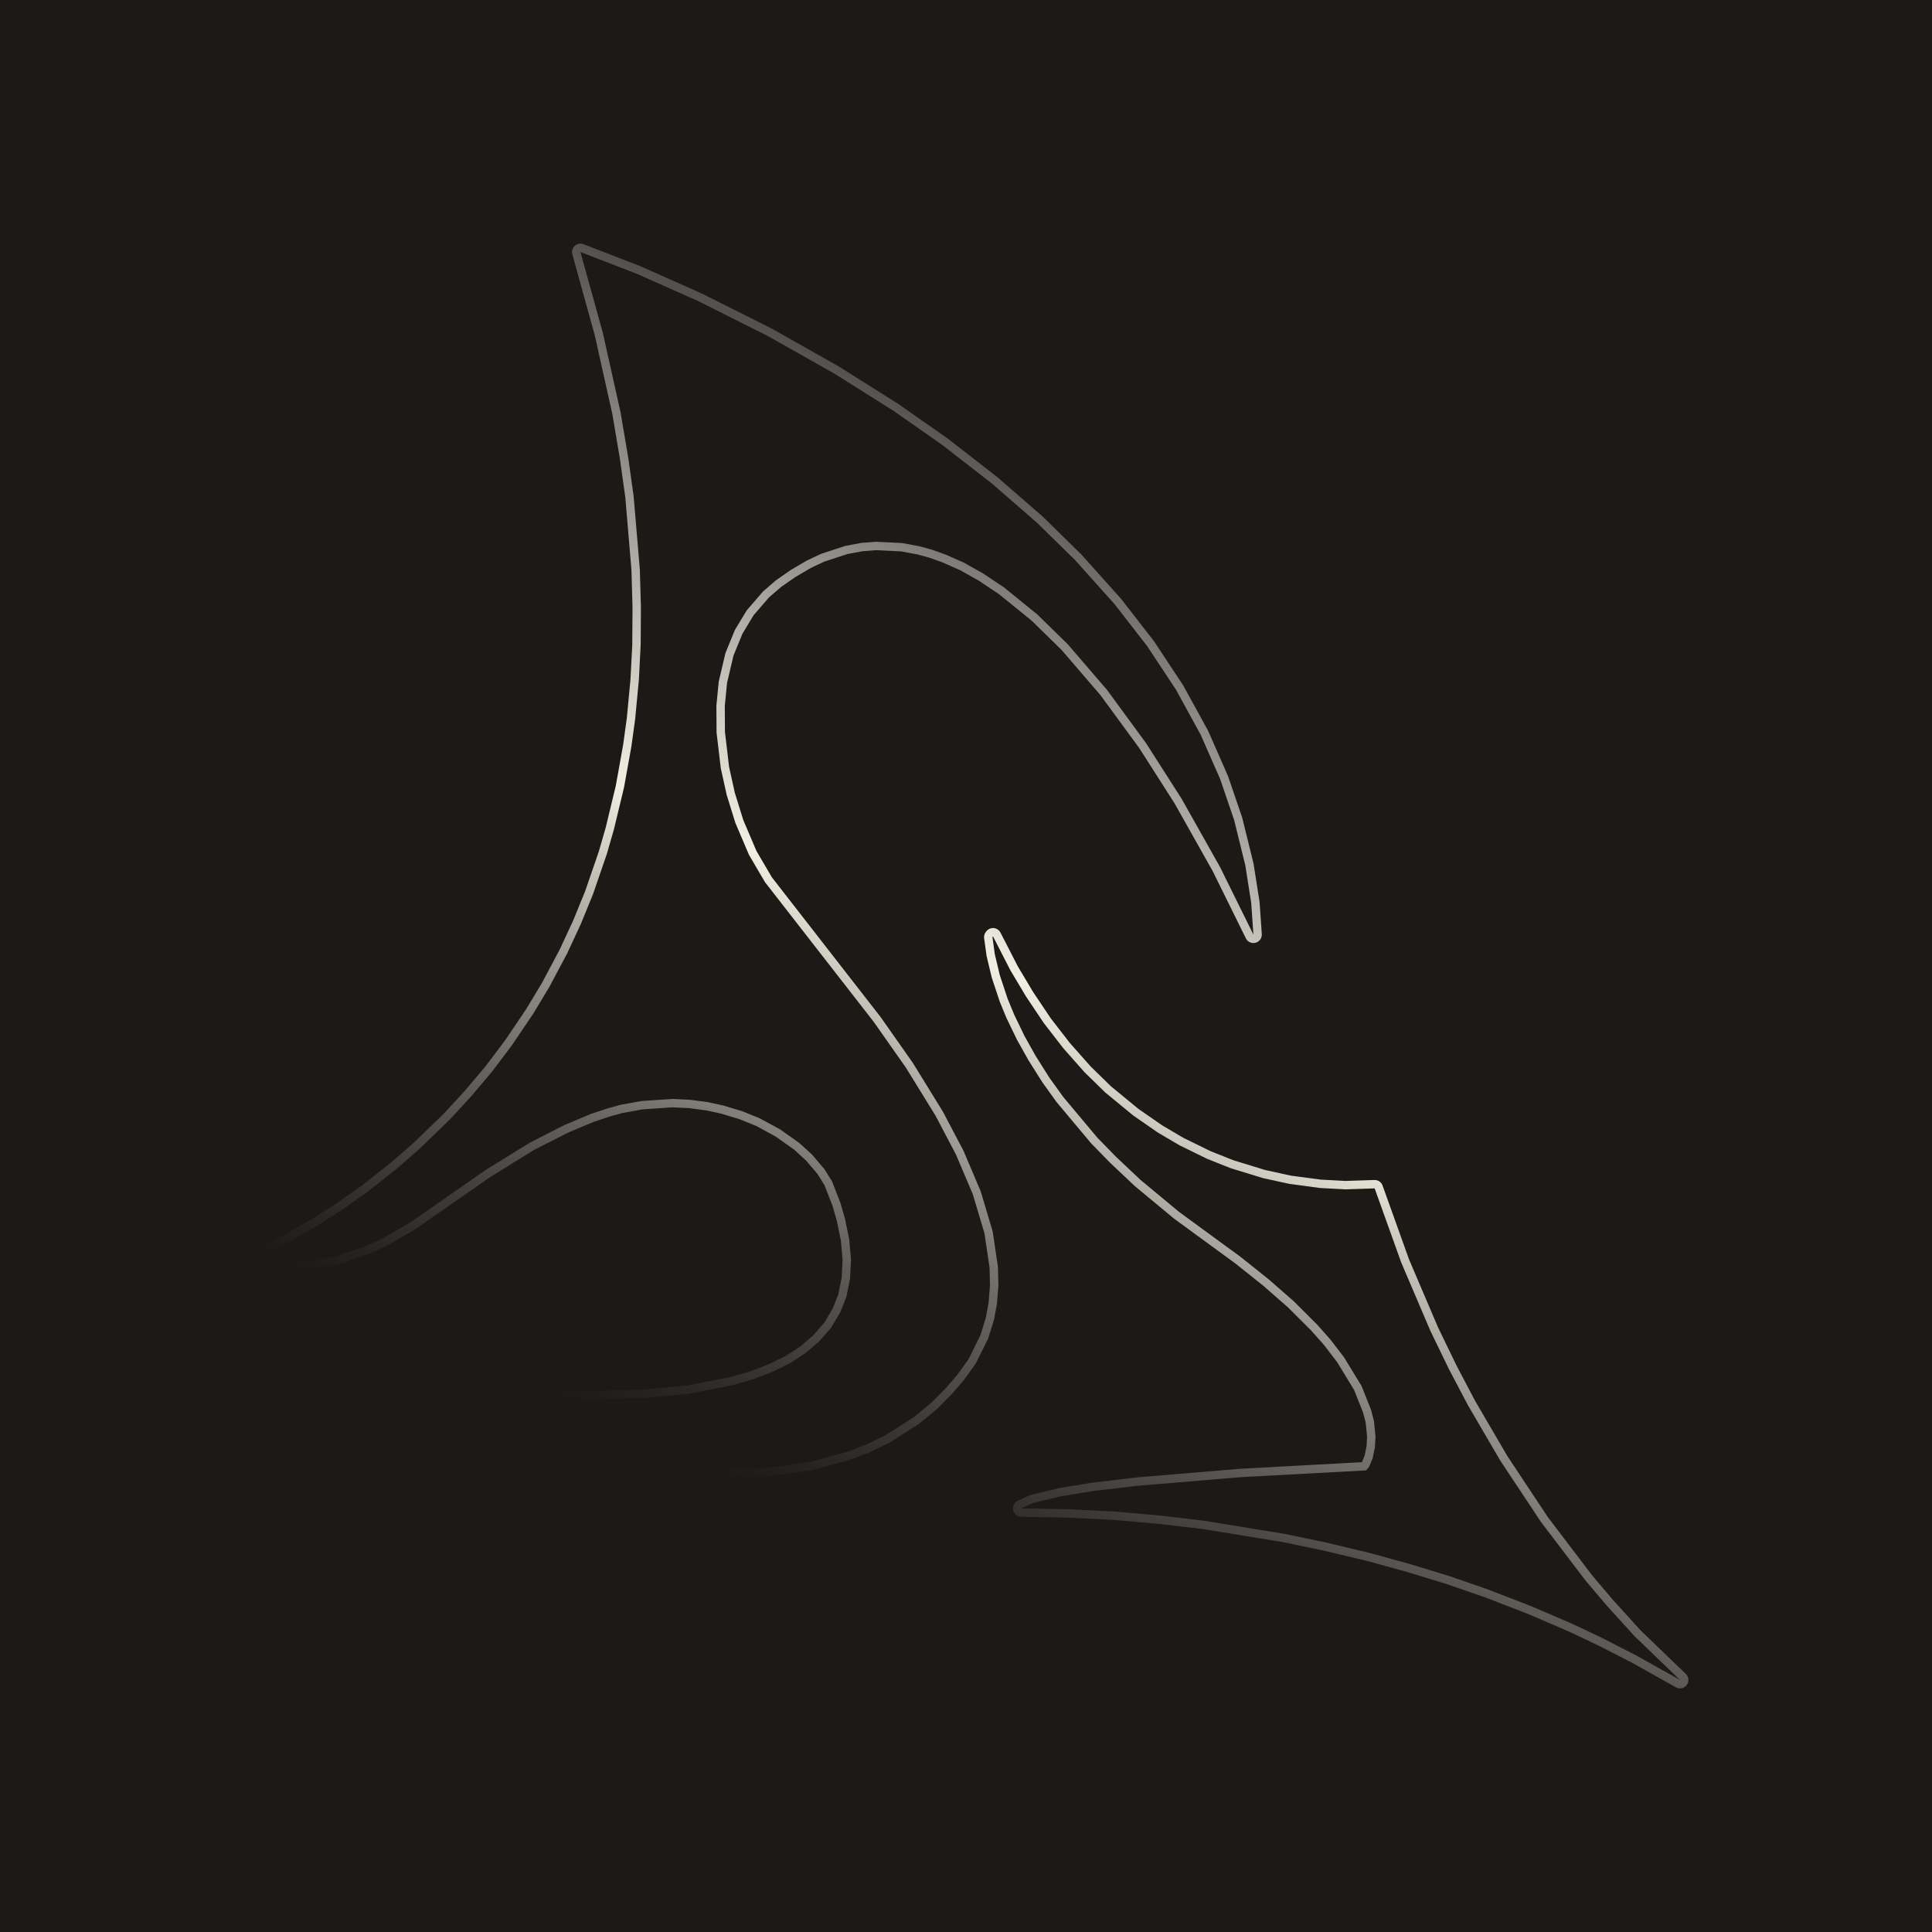
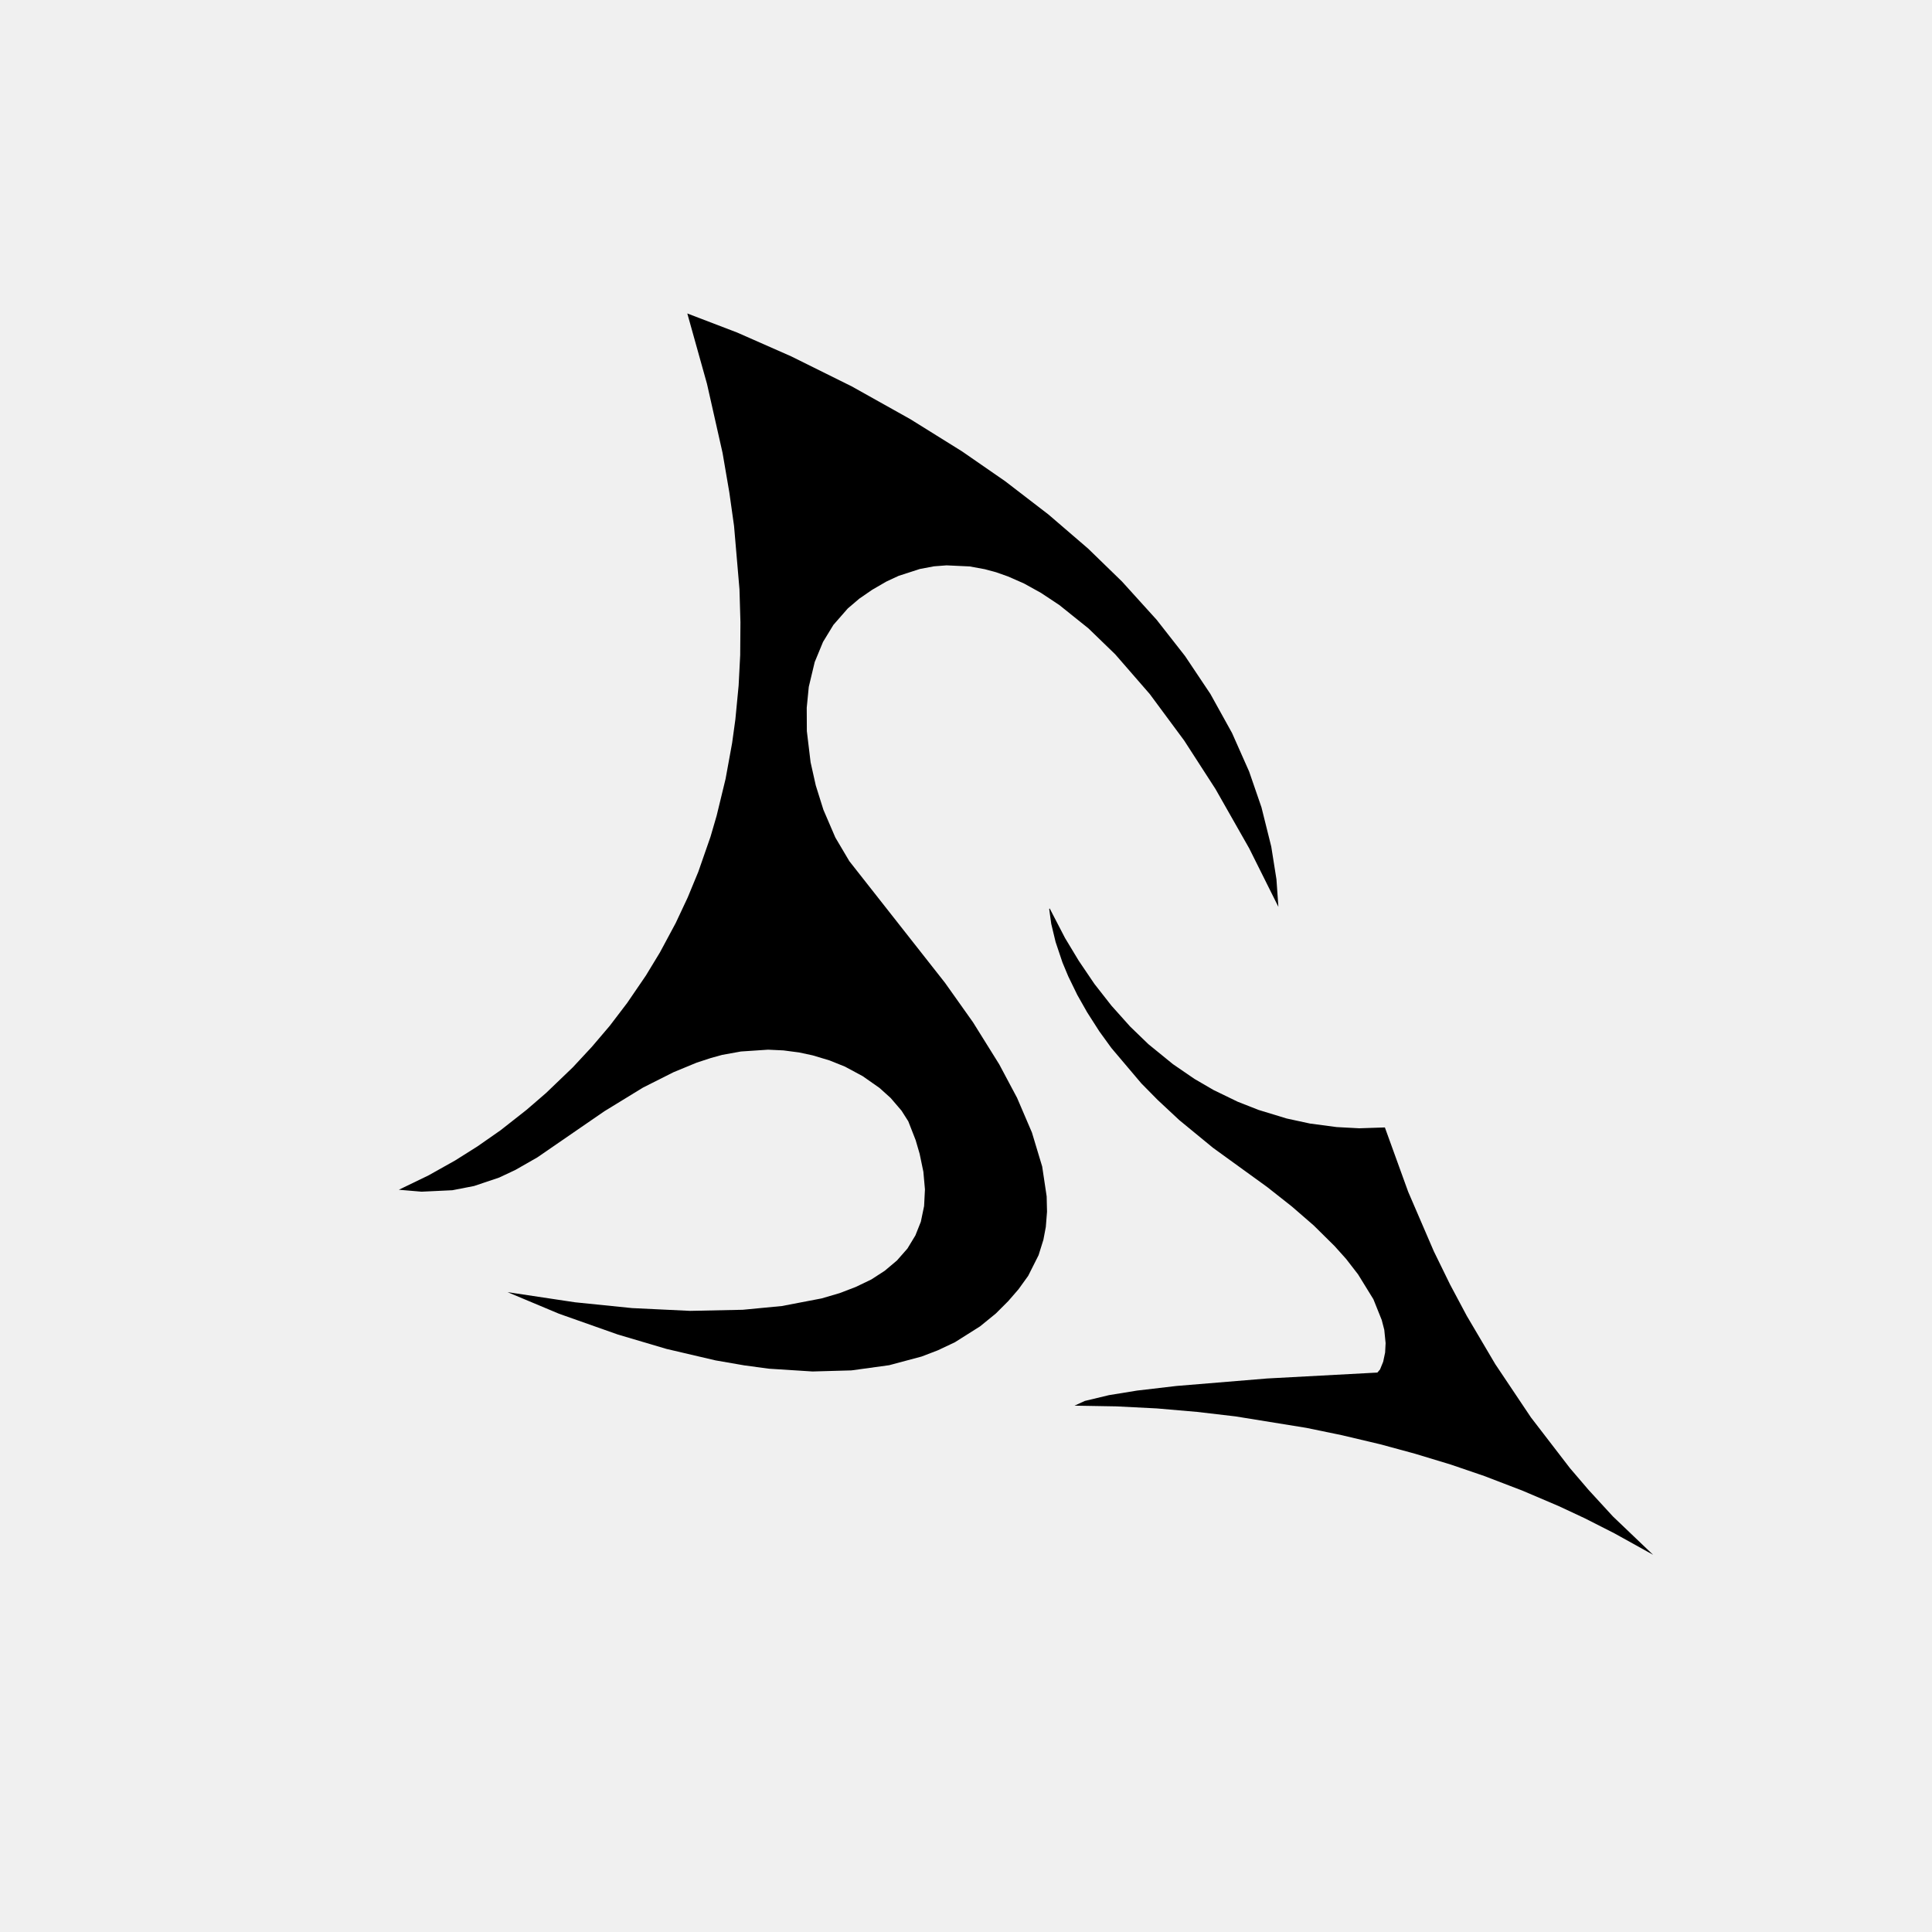
- <svg xmlns="http://www.w3.org/2000/svg" width="46" height="46" viewBox="0 0 46 46" fill="none">
-   <rect width="46" height="46" fill="#1C1A16" />
-   <mask id="path-2-outside-1_103_31989" maskUnits="userSpaceOnUse" x="5" y="5" width="36" height="36" fill="black">
-     <rect fill="white" x="5" y="5" width="36" height="36" />
-     <path fill-rule="evenodd" clip-rule="evenodd" d="M13.82 6L15.172 6.523L16.635 7.174L18.278 7.998L19.869 8.897L21.267 9.777L22.435 10.594L23.61 11.507L24.684 12.44L25.604 13.342L26.543 14.391L27.313 15.383L28 16.422L28.586 17.49L29.051 18.548L29.385 19.527L29.65 20.602L29.791 21.498L29.843 22.253L29.051 20.648L28.137 19.024L27.29 17.698L26.357 16.425L25.421 15.337L24.694 14.626L23.902 13.984L23.407 13.653L22.946 13.395L22.514 13.204L22.19 13.088L21.885 13.005L21.476 12.929L20.848 12.899L20.507 12.926L20.124 12.998L19.548 13.187L19.211 13.346L18.828 13.571L18.481 13.812L18.17 14.08L17.781 14.53L17.499 14.996L17.273 15.548L17.113 16.227L17.057 16.799L17.061 17.44L17.162 18.294L17.303 18.929L17.509 19.593L17.833 20.354L18.213 21.002L20.805 24.333L21.565 25.414L22.275 26.565L22.759 27.485L23.162 28.434L23.44 29.367L23.561 30.184L23.571 30.604L23.538 31.02L23.473 31.371L23.342 31.794L23.061 32.36L22.799 32.727L22.52 33.051L22.183 33.392L21.758 33.742L21.074 34.179L20.609 34.401L20.174 34.569L19.293 34.807L18.268 34.95L17.214 34.979L16.036 34.903L15.375 34.814L14.583 34.675L13.254 34.361L11.938 33.967L10.344 33.398L8.946 32.806L10.776 33.084L12.321 33.243L13.895 33.319L15.322 33.289L16.383 33.187L17.46 32.978L17.951 32.833L18.386 32.664L18.808 32.459L19.172 32.221L19.503 31.94L19.787 31.613L20.003 31.252L20.151 30.878L20.239 30.448L20.262 29.992L20.219 29.509L20.118 29.016L20.01 28.642L19.81 28.127L19.627 27.835L19.332 27.488L19.031 27.214L18.573 26.89L18.092 26.628L17.676 26.459L17.218 26.321L16.851 26.241L16.425 26.185L16.01 26.165L15.273 26.215L14.766 26.307L14.458 26.393L14.069 26.522L13.444 26.784L12.619 27.204L11.571 27.852L9.755 29.115L9.159 29.459L8.72 29.668L8.039 29.899L7.45 30.015L6.615 30.055L6 30.002L6.805 29.608L7.529 29.198L8.131 28.814L8.759 28.371L9.463 27.812L9.99 27.352L10.717 26.648L11.231 26.089L11.719 25.51L12.19 24.885L12.697 24.134L13.077 23.503L13.506 22.696L13.83 21.998L14.118 21.293L14.448 20.334L14.615 19.755L14.858 18.747L15.034 17.768L15.123 17.119L15.211 16.19L15.254 15.357L15.26 14.457L15.234 13.554L15.087 11.818L14.959 10.902L14.776 9.82L14.354 7.928L13.82 6ZM23.63 22.312L23.643 22.296L24.059 23.106L24.432 23.731L24.858 24.366L25.319 24.961L25.823 25.53L26.317 26.013L26.985 26.562L27.568 26.966L28.085 27.27L28.74 27.591L29.306 27.816L30.069 28.05L30.704 28.189L31.424 28.285L32.033 28.318L32.73 28.295L33.362 30.058L34.056 31.685L34.498 32.598L34.949 33.455L35.722 34.778L36.691 36.239L37.748 37.629L38.252 38.224L38.913 38.952L40 40L38.956 39.415L38.157 39.005L37.444 38.667L36.468 38.247L35.427 37.844L34.517 37.529L33.545 37.232L32.606 36.974L31.568 36.726L30.602 36.524L28.681 36.21L27.646 36.087L26.55 35.991L25.45 35.935L24.317 35.915L24.596 35.786L25.25 35.628L26.016 35.502L27.08 35.376L29.538 35.171L32.527 35.009L32.599 34.923L32.684 34.712L32.736 34.46L32.75 34.202L32.714 33.838L32.645 33.57L32.419 33.002L32.003 32.32L31.679 31.897L31.365 31.543L30.802 30.981L30.209 30.462L29.542 29.929L28.072 28.854L27.155 28.093L26.57 27.541L26.128 27.088L25.316 26.119L24.988 25.663L24.658 25.14L24.393 24.667L24.147 24.158L23.99 23.777L23.804 23.215L23.686 22.719L23.63 22.312Z" />
-   </mask>
-   <path fill-rule="evenodd" clip-rule="evenodd" d="M13.82 6L15.172 6.523L16.635 7.174L18.278 7.998L19.869 8.897L21.267 9.777L22.435 10.594L23.61 11.507L24.684 12.44L25.604 13.342L26.543 14.391L27.313 15.383L28 16.422L28.586 17.49L29.051 18.548L29.385 19.527L29.65 20.602L29.791 21.498L29.843 22.253L29.051 20.648L28.137 19.024L27.29 17.698L26.357 16.425L25.421 15.337L24.694 14.626L23.902 13.984L23.407 13.653L22.946 13.395L22.514 13.204L22.19 13.088L21.885 13.005L21.476 12.929L20.848 12.899L20.507 12.926L20.124 12.998L19.548 13.187L19.211 13.346L18.828 13.571L18.481 13.812L18.17 14.08L17.781 14.53L17.499 14.996L17.273 15.548L17.113 16.227L17.057 16.799L17.061 17.44L17.162 18.294L17.303 18.929L17.509 19.593L17.833 20.354L18.213 21.002L20.805 24.333L21.565 25.414L22.275 26.565L22.759 27.485L23.162 28.434L23.44 29.367L23.561 30.184L23.571 30.604L23.538 31.02L23.473 31.371L23.342 31.794L23.061 32.36L22.799 32.727L22.52 33.051L22.183 33.392L21.758 33.742L21.074 34.179L20.609 34.401L20.174 34.569L19.293 34.807L18.268 34.95L17.214 34.979L16.036 34.903L15.375 34.814L14.583 34.675L13.254 34.361L11.938 33.967L10.344 33.398L8.946 32.806L10.776 33.084L12.321 33.243L13.895 33.319L15.322 33.289L16.383 33.187L17.46 32.978L17.951 32.833L18.386 32.664L18.808 32.459L19.172 32.221L19.503 31.94L19.787 31.613L20.003 31.252L20.151 30.878L20.239 30.448L20.262 29.992L20.219 29.509L20.118 29.016L20.01 28.642L19.81 28.127L19.627 27.835L19.332 27.488L19.031 27.214L18.573 26.89L18.092 26.628L17.676 26.459L17.218 26.321L16.851 26.241L16.425 26.185L16.01 26.165L15.273 26.215L14.766 26.307L14.458 26.393L14.069 26.522L13.444 26.784L12.619 27.204L11.571 27.852L9.755 29.115L9.159 29.459L8.72 29.668L8.039 29.899L7.45 30.015L6.615 30.055L6 30.002L6.805 29.608L7.529 29.198L8.131 28.814L8.759 28.371L9.463 27.812L9.99 27.352L10.717 26.648L11.231 26.089L11.719 25.51L12.19 24.885L12.697 24.134L13.077 23.503L13.506 22.696L13.83 21.998L14.118 21.293L14.448 20.334L14.615 19.755L14.858 18.747L15.034 17.768L15.123 17.119L15.211 16.19L15.254 15.357L15.26 14.457L15.234 13.554L15.087 11.818L14.959 10.902L14.776 9.82L14.354 7.928L13.82 6ZM23.63 22.312L23.643 22.296L24.059 23.106L24.432 23.731L24.858 24.366L25.319 24.961L25.823 25.53L26.317 26.013L26.985 26.562L27.568 26.966L28.085 27.27L28.74 27.591L29.306 27.816L30.069 28.05L30.704 28.189L31.424 28.285L32.033 28.318L32.73 28.295L33.362 30.058L34.056 31.685L34.498 32.598L34.949 33.455L35.722 34.778L36.691 36.239L37.748 37.629L38.252 38.224L38.913 38.952L40 40L38.956 39.415L38.157 39.005L37.444 38.667L36.468 38.247L35.427 37.844L34.517 37.529L33.545 37.232L32.606 36.974L31.568 36.726L30.602 36.524L28.681 36.21L27.646 36.087L26.55 35.991L25.45 35.935L24.317 35.915L24.596 35.786L25.25 35.628L26.016 35.502L27.08 35.376L29.538 35.171L32.527 35.009L32.599 34.923L32.684 34.712L32.736 34.46L32.75 34.202L32.714 33.838L32.645 33.57L32.419 33.002L32.003 32.32L31.679 31.897L31.365 31.543L30.802 30.981L30.209 30.462L29.542 29.929L28.072 28.854L27.155 28.093L26.57 27.541L26.128 27.088L25.316 26.119L24.988 25.663L24.658 25.14L24.393 24.667L24.147 24.158L23.99 23.777L23.804 23.215L23.686 22.719L23.63 22.312Z" fill="#1C1A16" fill-opacity="0.2" />
-   <path fill-rule="evenodd" clip-rule="evenodd" d="M13.82 6L15.172 6.523L16.635 7.174L18.278 7.998L19.869 8.897L21.267 9.777L22.435 10.594L23.61 11.507L24.684 12.44L25.604 13.342L26.543 14.391L27.313 15.383L28 16.422L28.586 17.49L29.051 18.548L29.385 19.527L29.65 20.602L29.791 21.498L29.843 22.253L29.051 20.648L28.137 19.024L27.29 17.698L26.357 16.425L25.421 15.337L24.694 14.626L23.902 13.984L23.407 13.653L22.946 13.395L22.514 13.204L22.19 13.088L21.885 13.005L21.476 12.929L20.848 12.899L20.507 12.926L20.124 12.998L19.548 13.187L19.211 13.346L18.828 13.571L18.481 13.812L18.17 14.08L17.781 14.53L17.499 14.996L17.273 15.548L17.113 16.227L17.057 16.799L17.061 17.44L17.162 18.294L17.303 18.929L17.509 19.593L17.833 20.354L18.213 21.002L20.805 24.333L21.565 25.414L22.275 26.565L22.759 27.485L23.162 28.434L23.44 29.367L23.561 30.184L23.571 30.604L23.538 31.02L23.473 31.371L23.342 31.794L23.061 32.36L22.799 32.727L22.52 33.051L22.183 33.392L21.758 33.742L21.074 34.179L20.609 34.401L20.174 34.569L19.293 34.807L18.268 34.95L17.214 34.979L16.036 34.903L15.375 34.814L14.583 34.675L13.254 34.361L11.938 33.967L10.344 33.398L8.946 32.806L10.776 33.084L12.321 33.243L13.895 33.319L15.322 33.289L16.383 33.187L17.46 32.978L17.951 32.833L18.386 32.664L18.808 32.459L19.172 32.221L19.503 31.94L19.787 31.613L20.003 31.252L20.151 30.878L20.239 30.448L20.262 29.992L20.219 29.509L20.118 29.016L20.01 28.642L19.81 28.127L19.627 27.835L19.332 27.488L19.031 27.214L18.573 26.89L18.092 26.628L17.676 26.459L17.218 26.321L16.851 26.241L16.425 26.185L16.01 26.165L15.273 26.215L14.766 26.307L14.458 26.393L14.069 26.522L13.444 26.784L12.619 27.204L11.571 27.852L9.755 29.115L9.159 29.459L8.72 29.668L8.039 29.899L7.45 30.015L6.615 30.055L6 30.002L6.805 29.608L7.529 29.198L8.131 28.814L8.759 28.371L9.463 27.812L9.99 27.352L10.717 26.648L11.231 26.089L11.719 25.51L12.19 24.885L12.697 24.134L13.077 23.503L13.506 22.696L13.83 21.998L14.118 21.293L14.448 20.334L14.615 19.755L14.858 18.747L15.034 17.768L15.123 17.119L15.211 16.19L15.254 15.357L15.26 14.457L15.234 13.554L15.087 11.818L14.959 10.902L14.776 9.82L14.354 7.928L13.82 6ZM23.63 22.312L23.643 22.296L24.059 23.106L24.432 23.731L24.858 24.366L25.319 24.961L25.823 25.53L26.317 26.013L26.985 26.562L27.568 26.966L28.085 27.27L28.74 27.591L29.306 27.816L30.069 28.05L30.704 28.189L31.424 28.285L32.033 28.318L32.73 28.295L33.362 30.058L34.056 31.685L34.498 32.598L34.949 33.455L35.722 34.778L36.691 36.239L37.748 37.629L38.252 38.224L38.913 38.952L40 40L38.956 39.415L38.157 39.005L37.444 38.667L36.468 38.247L35.427 37.844L34.517 37.529L33.545 37.232L32.606 36.974L31.568 36.726L30.602 36.524L28.681 36.21L27.646 36.087L26.55 35.991L25.45 35.935L24.317 35.915L24.596 35.786L25.25 35.628L26.016 35.502L27.08 35.376L29.538 35.171L32.527 35.009L32.599 34.923L32.684 34.712L32.736 34.46L32.75 34.202L32.714 33.838L32.645 33.57L32.419 33.002L32.003 32.32L31.679 31.897L31.365 31.543L30.802 30.981L30.209 30.462L29.542 29.929L28.072 28.854L27.155 28.093L26.57 27.541L26.128 27.088L25.316 26.119L24.988 25.663L24.658 25.14L24.393 24.667L24.147 24.158L23.99 23.777L23.804 23.215L23.686 22.719L23.63 22.312Z" stroke="url(#paint0_linear_103_31989)" stroke-width="0.4" stroke-linejoin="round" mask="url(#path-2-outside-1_103_31989)" />
-   <defs>
-     <linearGradient id="paint0_linear_103_31989" x1="23" y1="6" x2="10.5" y2="31.833" gradientUnits="userSpaceOnUse">
-       <stop stop-color="white" stop-opacity="0" />
-       <stop offset="0.524" stop-color="#F2EEE2" />
-       <stop offset="1" stop-color="#999999" stop-opacity="0" />
-     </linearGradient>
-   </defs>
+ <svg xmlns="http://www.w3.org/2000/svg" viewBox="0 0 1600 1600" width="1600" height="1600">
+   <path fill="#000000" fill-rule="evenodd" d="M569.2 259.6 L610.5 275.4 L655.2 295.1 L705.4 320.0 L754.0 347.2 L796.7 373.8 L832.4 398.5 L868.3 426.1 L901.1 454.3 L929.2 481.6 L957.9 513.3 L981.4 543.3 L1002.4 574.7 L1020.3 607.0 L1034.5 639.0 L1044.7 668.6 L1052.8 701.1 L1057.1 728.2 L1058.7 751.0 L1034.5 702.5 L1006.6 653.4 L980.7 613.3 L952.2 574.8 L923.6 541.9 L901.4 520.4 L877.2 501.0 L862.1 491.0 L848.0 483.2 L834.8 477.4 L824.9 473.9 L815.6 471.4 L803.1 469.1 L783.9 468.2 L773.5 469.0 L761.8 471.2 L744.2 476.9 L733.9 481.7 L722.2 488.5 L711.6 495.8 L702.1 503.9 L690.2 517.5 L681.6 531.6 L674.7 548.3 L669.8 568.8 L668.1 586.1 L668.2 605.5 L671.3 631.3 L675.6 650.5 L681.9 670.6 L691.8 693.6 L703.4 713.2 L782.6 813.9 L805.8 846.6 L827.5 881.4 L842.3 909.2 L854.6 937.9 L863.1 966.1 L866.8 990.8 L867.1 1003.5 L866.1 1016.1 L864.1 1026.7 L860.1 1039.5 L851.5 1056.6 L843.5 1067.7 L835.0 1077.5 L824.7 1087.8 L811.7 1098.4 L790.8 1111.6 L776.6 1118.3 L763.3 1123.4 L736.4 1130.6 L705.1 1134.9 L672.9 1135.8 L636.9 1133.5 L616.7 1130.8 L592.5 1126.6 L551.9 1117.1 L511.7 1105.2 L463.0 1088.0 L420.3 1070.1 L476.2 1078.5 L523.4 1083.3 L571.5 1085.6 L615.1 1084.7 L647.5 1081.6 L680.4 1075.3 L695.4 1070.9 L708.7 1065.8 L721.6 1059.6 L732.7 1052.4 L742.8 1043.9 L751.5 1034.0 L758.1 1023.1 L762.6 1011.8 L765.3 998.8 L766.0 985.0 L764.7 970.4 L761.6 955.5 L758.3 944.2 L752.2 928.6 L746.6 919.8 L737.6 909.3 L728.4 901.0 L714.4 891.2 L699.7 883.3 L687.0 878.2 L673.0 874.0 L661.8 871.6 L648.8 869.9 L636.1 869.3 L613.6 870.8 L598.1 873.6 L588.7 876.2 L576.8 880.1 L557.7 888.0 L532.5 900.7 L500.5 920.3 L445.0 958.5 L426.8 968.9 L413.4 975.2 L392.6 982.2 L374.6 985.7 L349.1 986.9 L330.3 985.3 L354.9 973.4 L377.0 961.0 L395.4 949.4 L414.6 936.0 L436.1 919.1 L452.2 905.2 L474.4 883.9 L490.1 867.0 L505.0 849.5 L519.4 830.6 L534.9 807.9 L546.5 788.8 L559.6 764.4 L569.5 743.3 L578.3 722.0 L588.4 693.0 L593.5 675.5 L600.9 645.0 L606.3 615.4 L609.0 595.8 L611.7 567.7 L613.0 542.5 L613.2 515.3 L612.4 488.0 L607.9 435.5 L604.0 407.8 L598.4 375.1 L585.5 317.9 Z M868.9 752.8 L869.3 752.3 L882.0 776.8 L893.4 795.7 L906.4 814.9 L920.5 832.9 L935.9 850.1 L951.0 864.7 L971.4 881.3 L989.2 893.5 L1005.0 902.7 L1025.0 912.4 L1042.3 919.2 L1065.6 926.3 L1085.0 930.5 L1107.0 933.4 L1125.6 934.4 L1146.9 933.7 L1166.2 987.0 L1187.4 1036.2 L1200.9 1063.8 L1214.7 1089.7 L1238.3 1129.7 L1267.9 1173.9 L1300.2 1215.9 L1315.6 1233.9 L1335.8 1255.9 L1369.0 1287.6 L1337.1 1269.9 L1312.7 1257.5 L1290.9 1247.3 L1261.1 1234.6 L1229.3 1222.4 L1201.5 1212.9 L1171.8 1203.9 L1143.1 1196.1 L1111.4 1188.6 L1081.9 1182.5 L1023.2 1173.0 L991.6 1169.3 L958.1 1166.4 L924.5 1164.7 L889.9 1164.1 L898.4 1160.2 L918.4 1155.4 L941.8 1151.6 L974.3 1147.8 L1049.4 1141.6 L1140.7 1136.7 L1142.9 1134.1 L1145.5 1127.7 L1147.1 1120.1 L1147.5 1112.3 L1146.4 1101.3 L1144.3 1093.2 L1137.4 1076.0 L1124.7 1055.4 L1114.8 1042.6 L1105.2 1031.9 L1088.0 1014.9 L1069.9 999.2 L1049.5 983.1 L1004.6 950.6 L976.6 927.6 L958.7 910.9 L945.2 897.2 L920.4 867.9 L910.4 854.1 L900.3 838.3 L892.2 824.0 L884.7 808.6 L879.9 797.1 L874.2 780.1 L870.6 765.1 Z" />
</svg>
